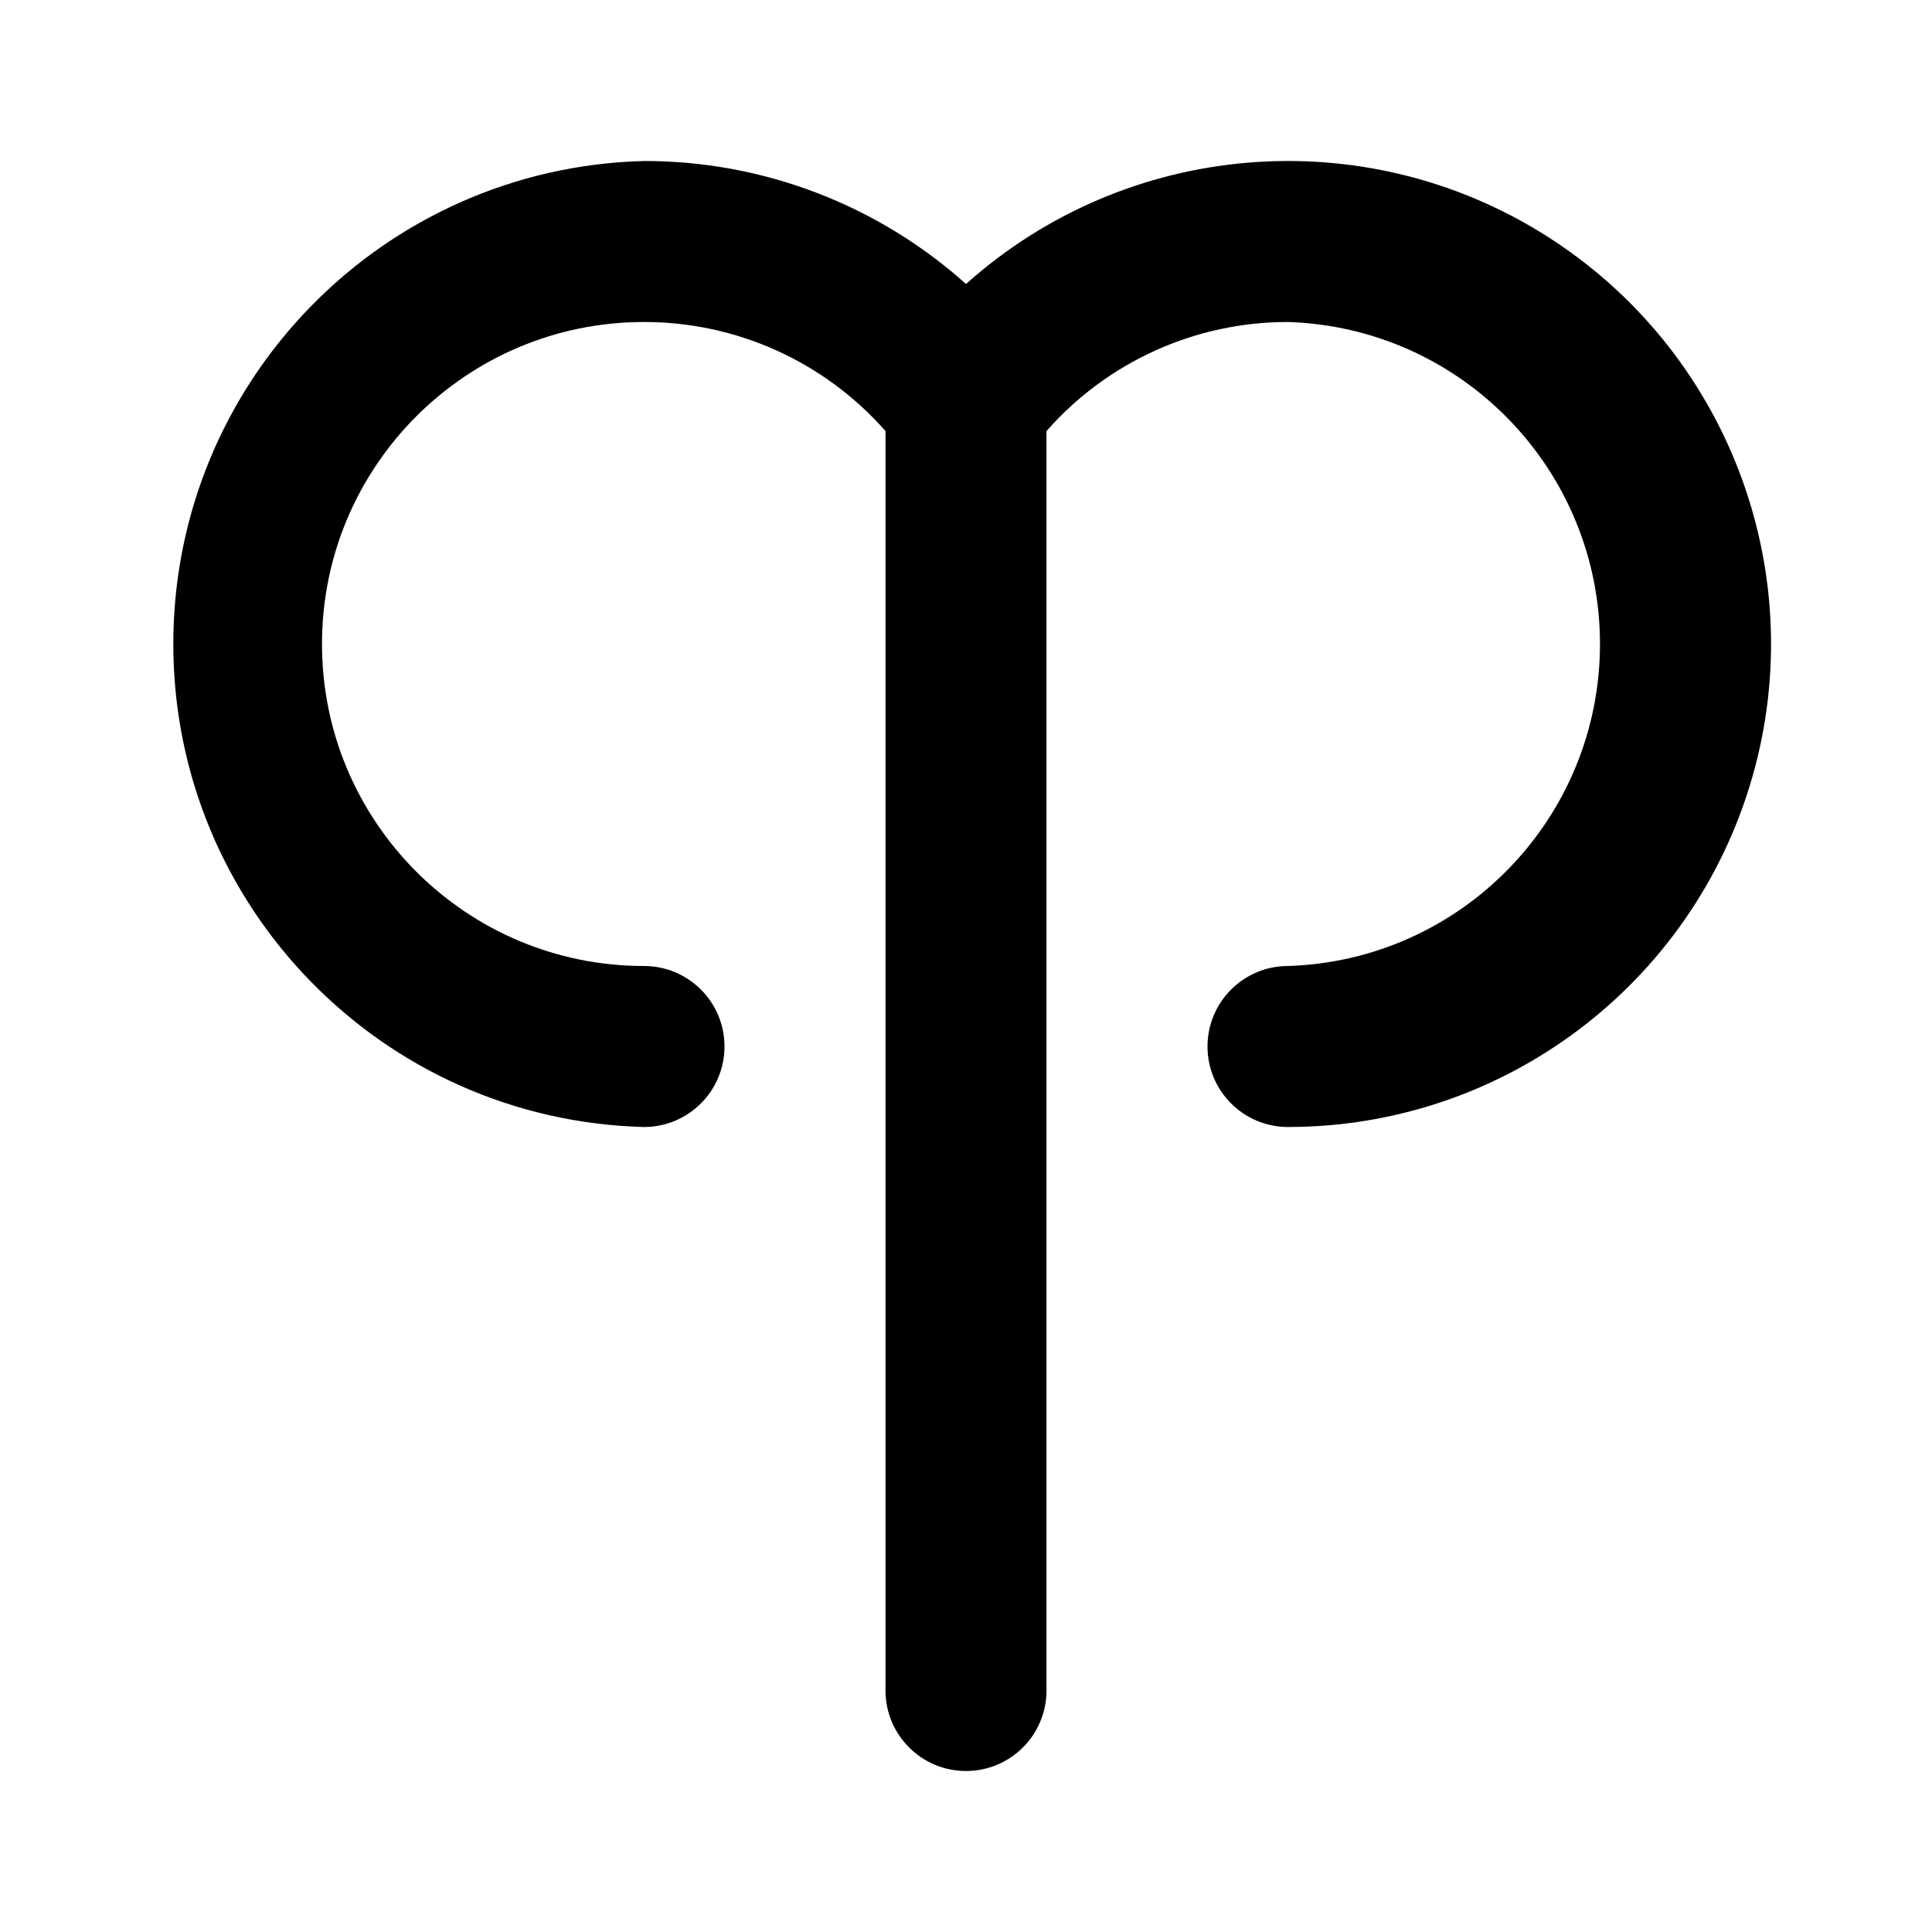
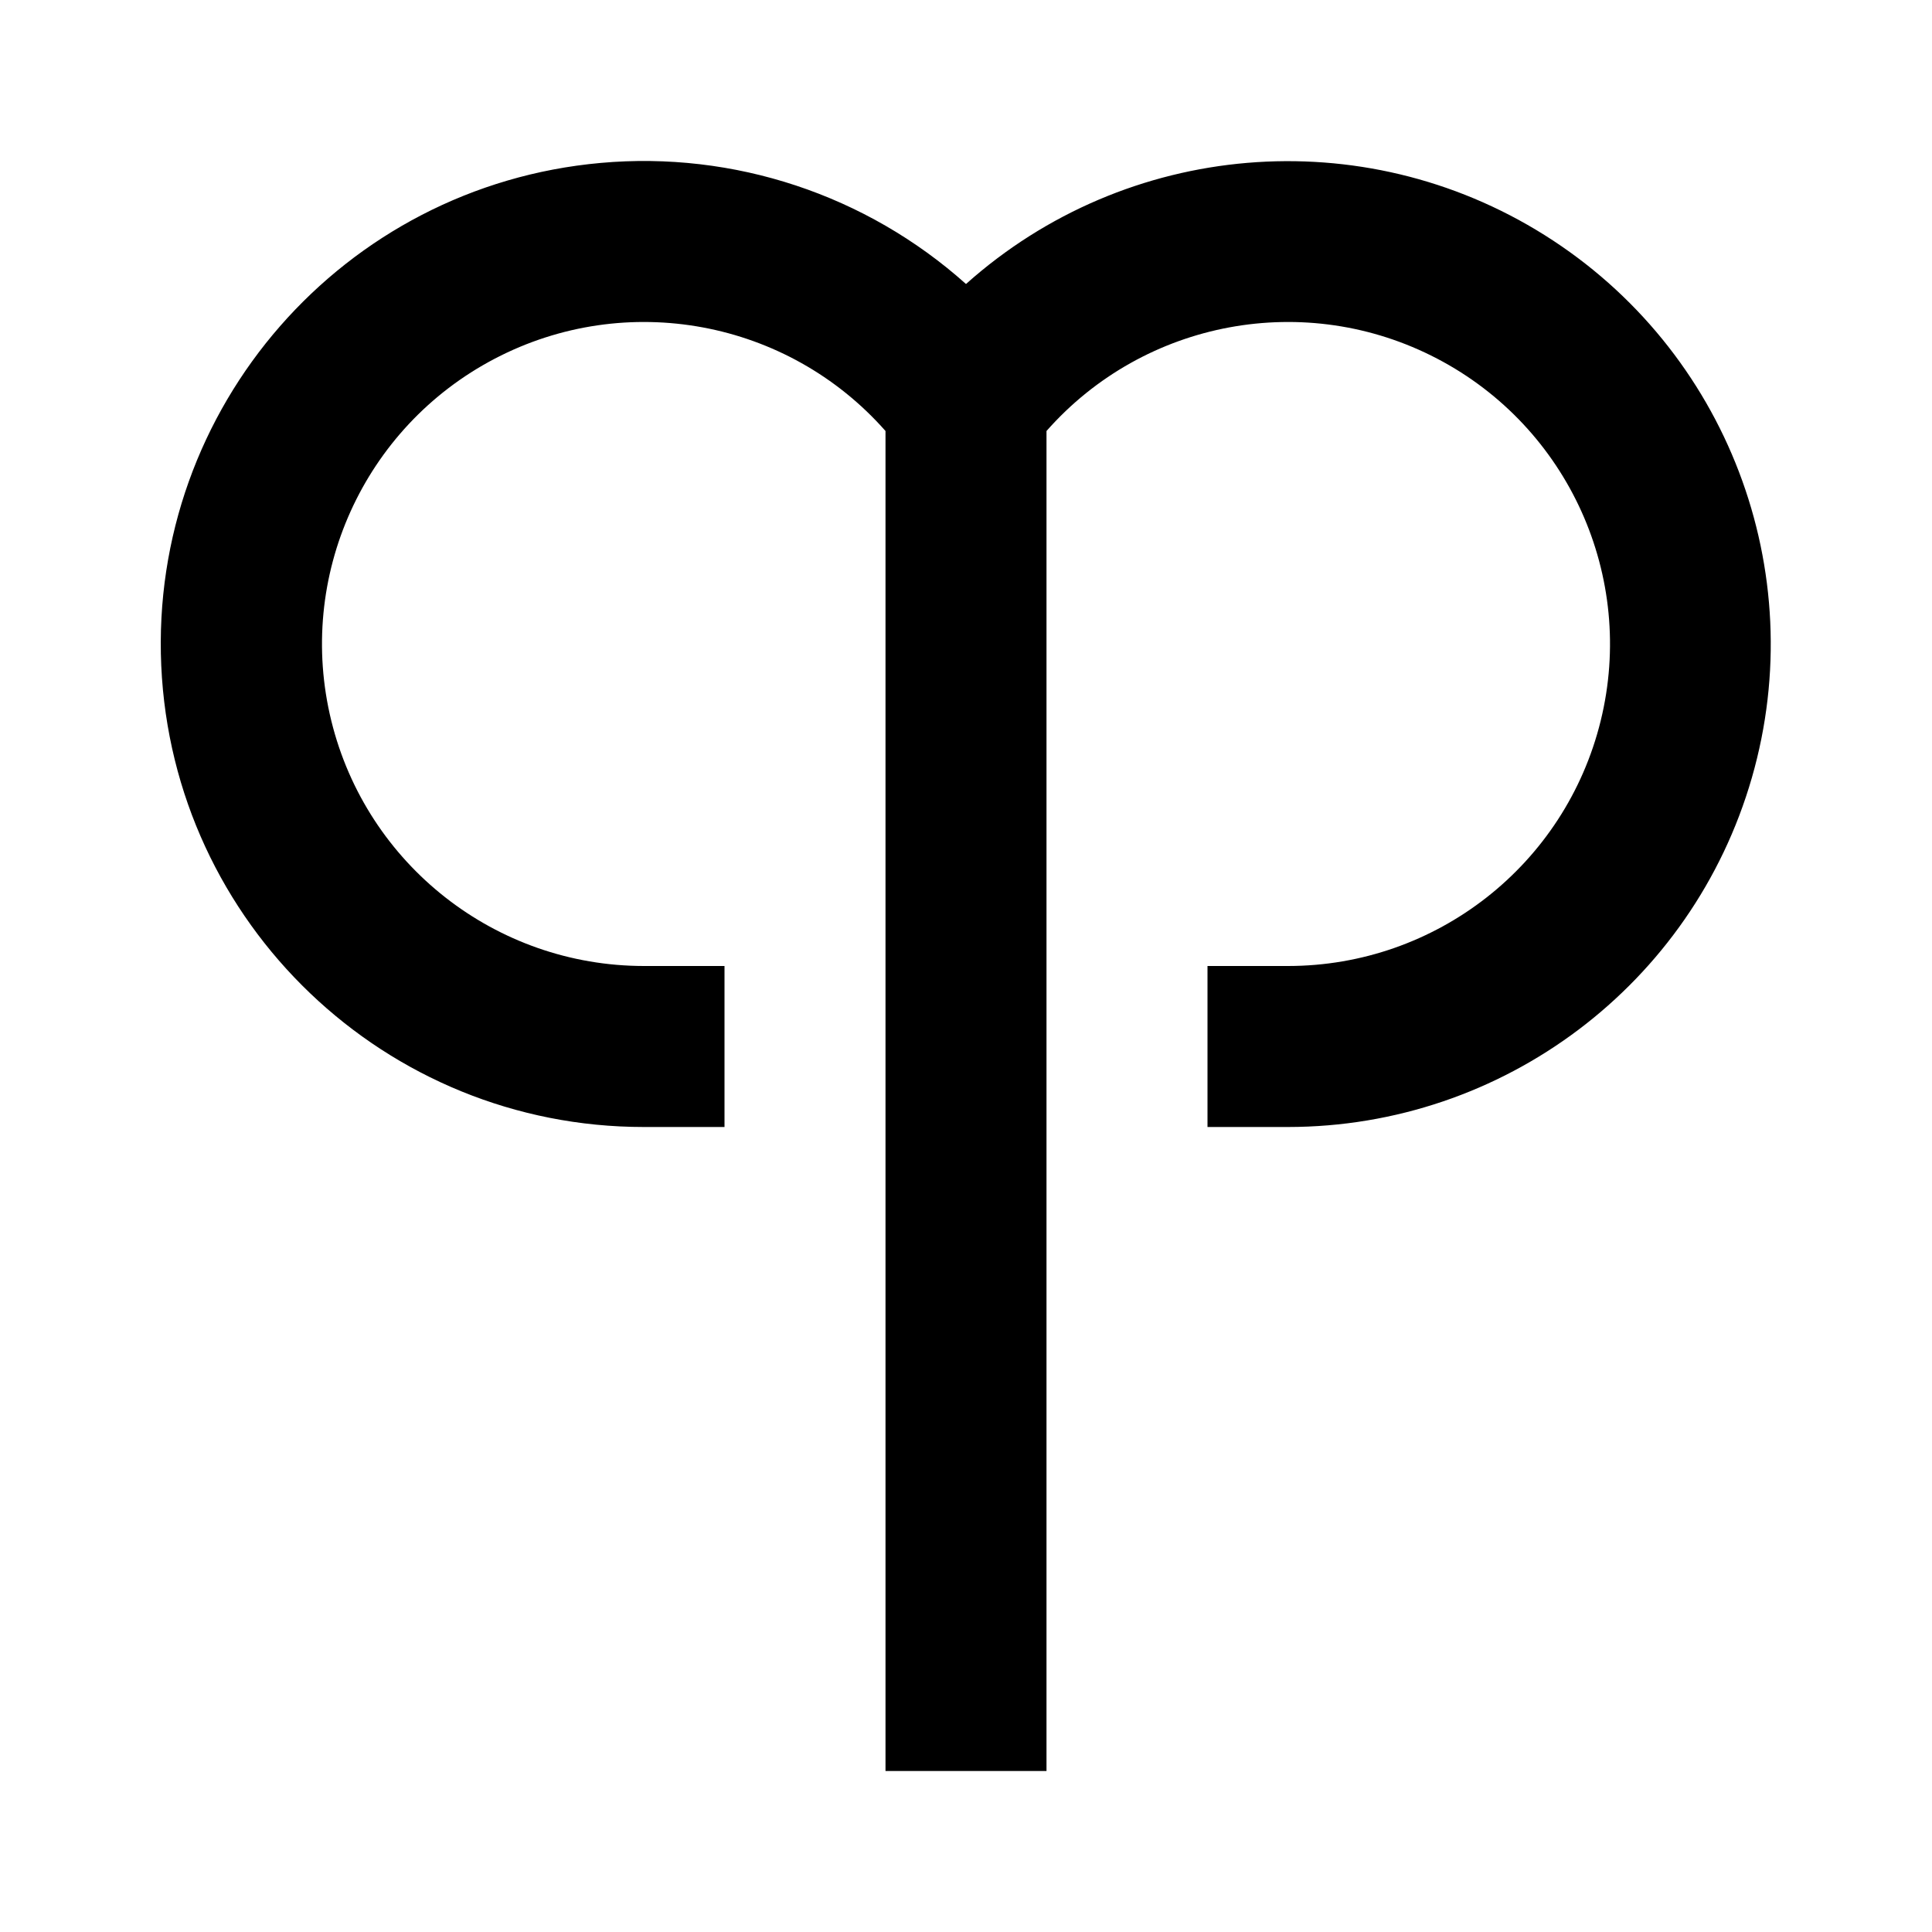
<svg xmlns="http://www.w3.org/2000/svg" width="24" height="24" viewBox="0 0 24 24">
-   <path fill-rule="evenodd" clip-rule="evenodd" d="M8 4a4 4 0 1 0 0 8 1 1 0 1 1 0 2A6.002 6.002 0 0 1 8 2a5.98 5.98 0 0 1 4 1.528A6 6 0 1 1 16 14a1 1 0 1 1 0-2 4.002 4.002 0 0 0 0-8 3.987 3.987 0 0 0-3 1.355V21a1 1 0 1 1-2 0V5.355A3.989 3.989 0 0 0 8 4z" />
+   <path fill-rule="evenodd" clip-rule="evenodd" d="M7.461 2.024A6 6 0 0 1 12 3.528 5.999 5.999 0 1 1 16 14h-1v-2h1a4 4 0 1 0-3-6.646V22h-2V5.354A4 4 0 1 0 8 12h1v2H8a6 6 0 0 1-.539-11.976z" />
</svg>
